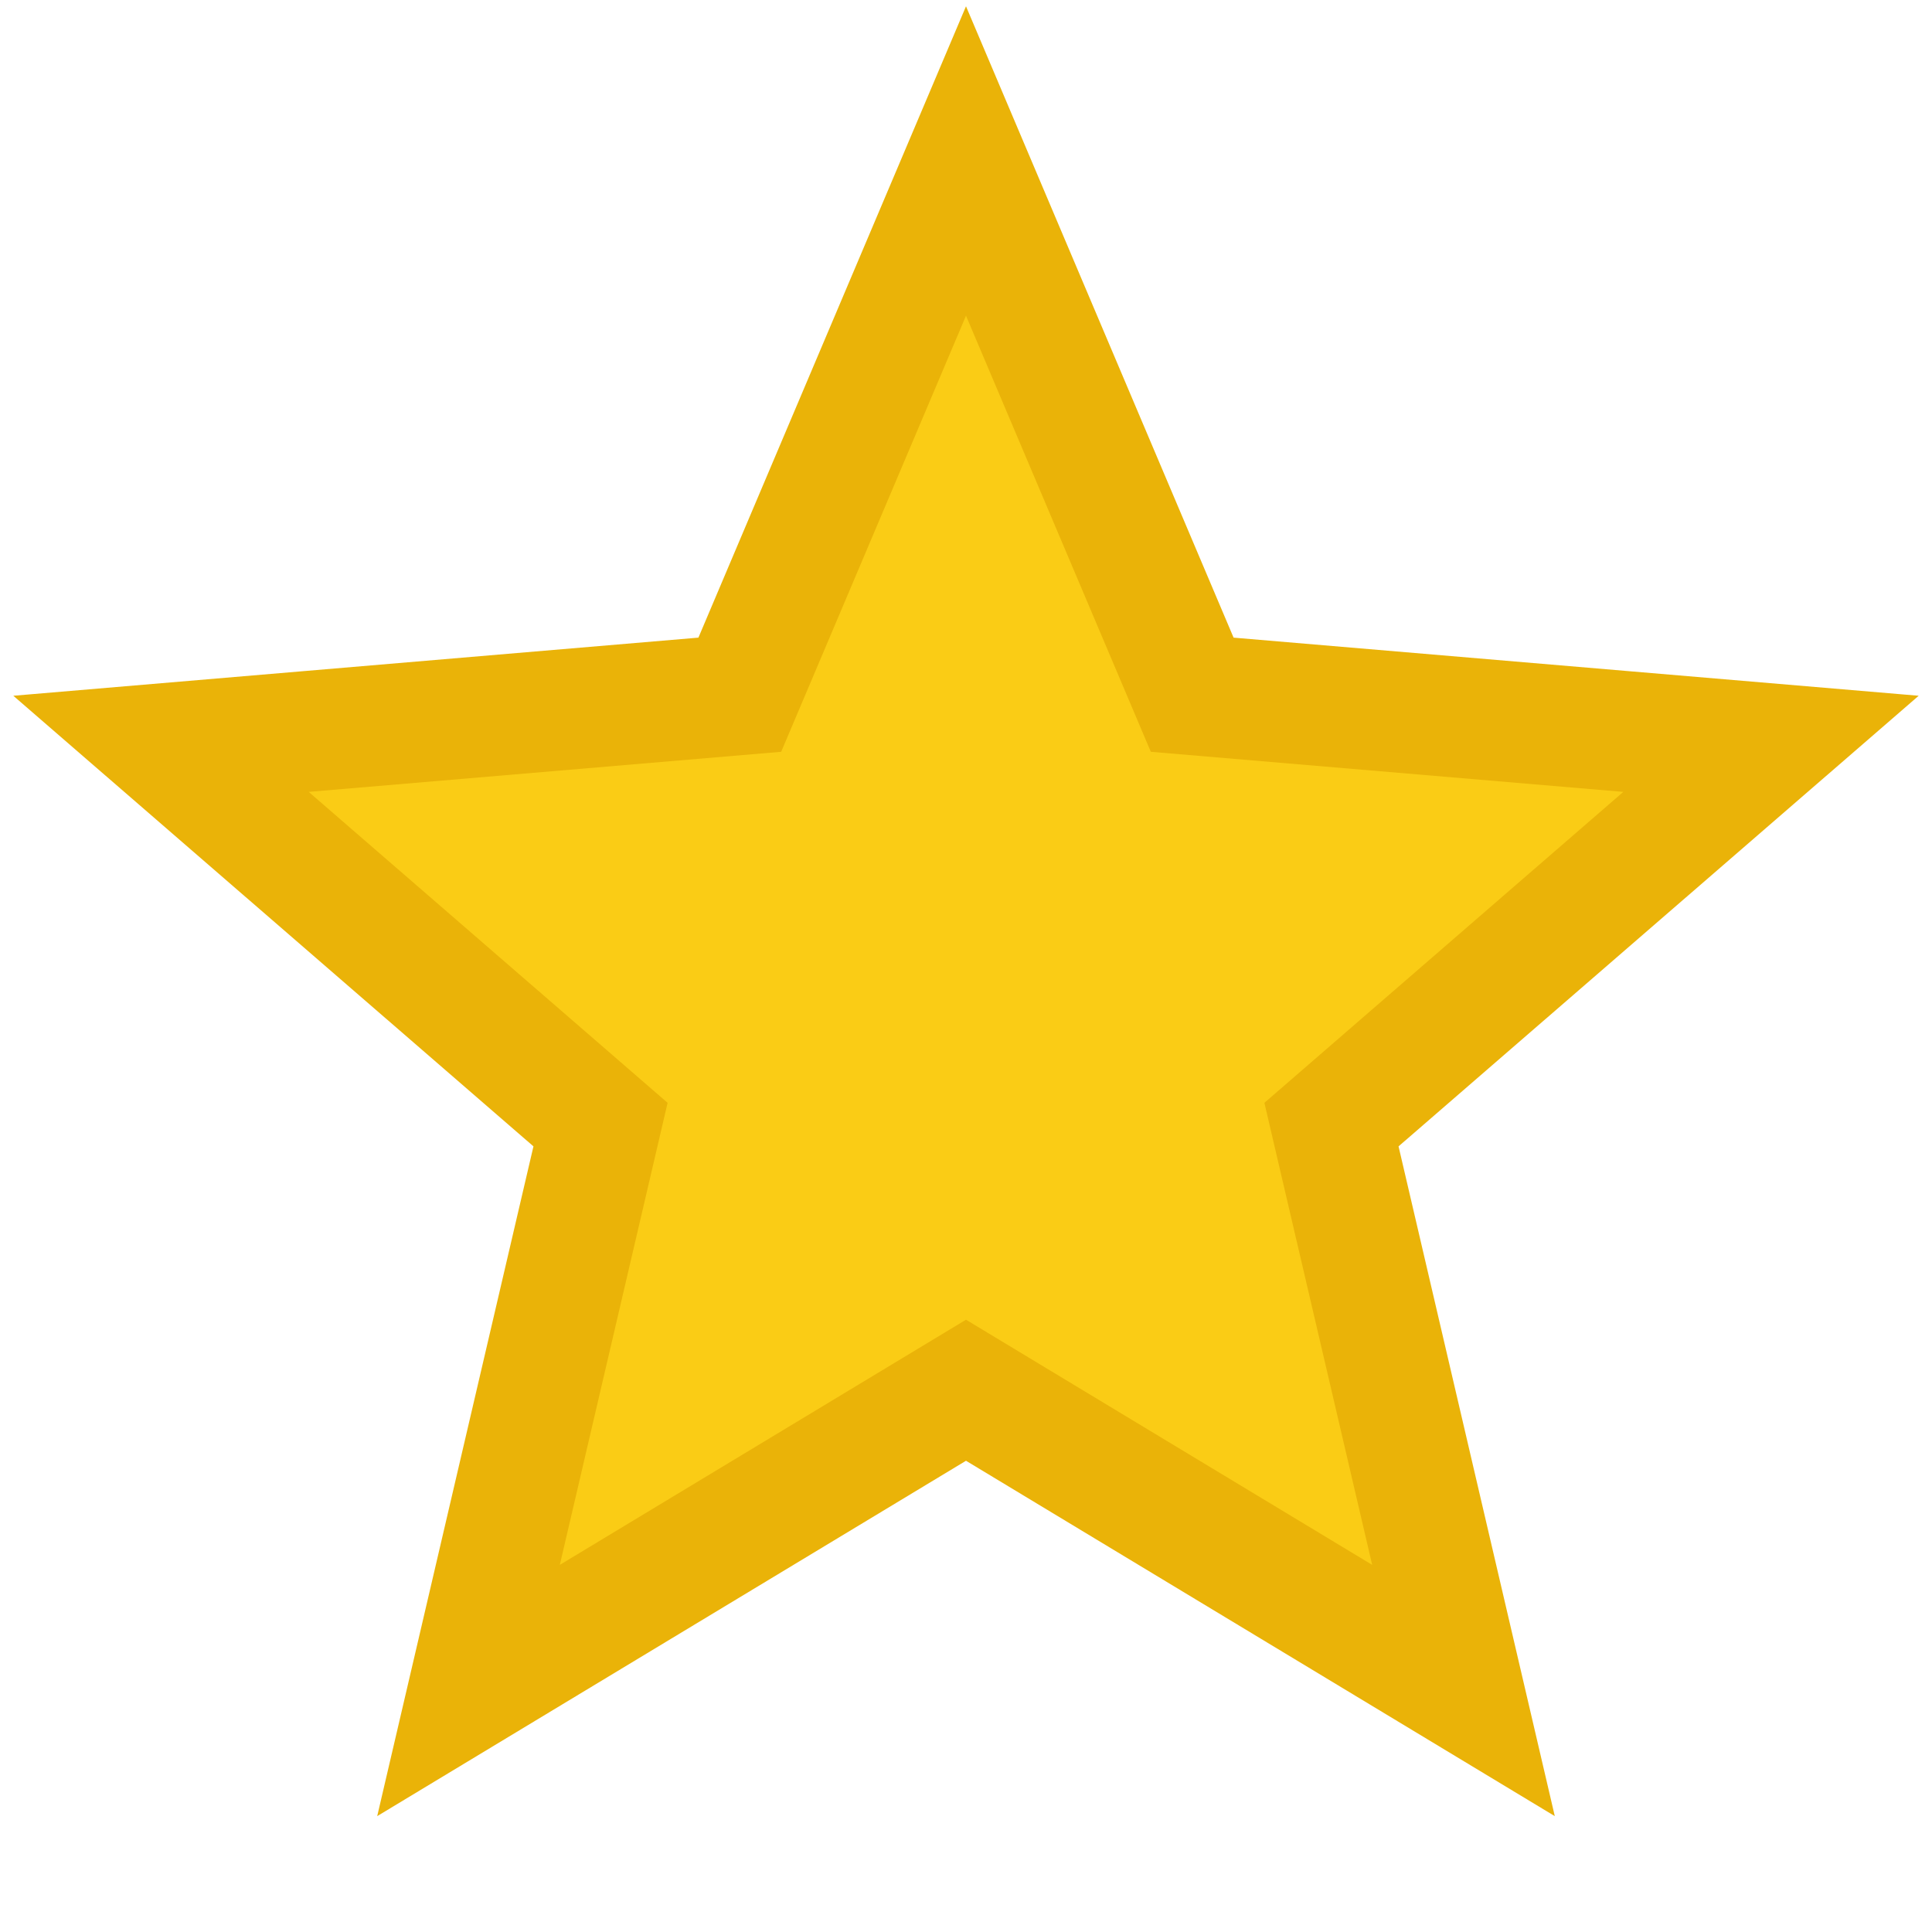
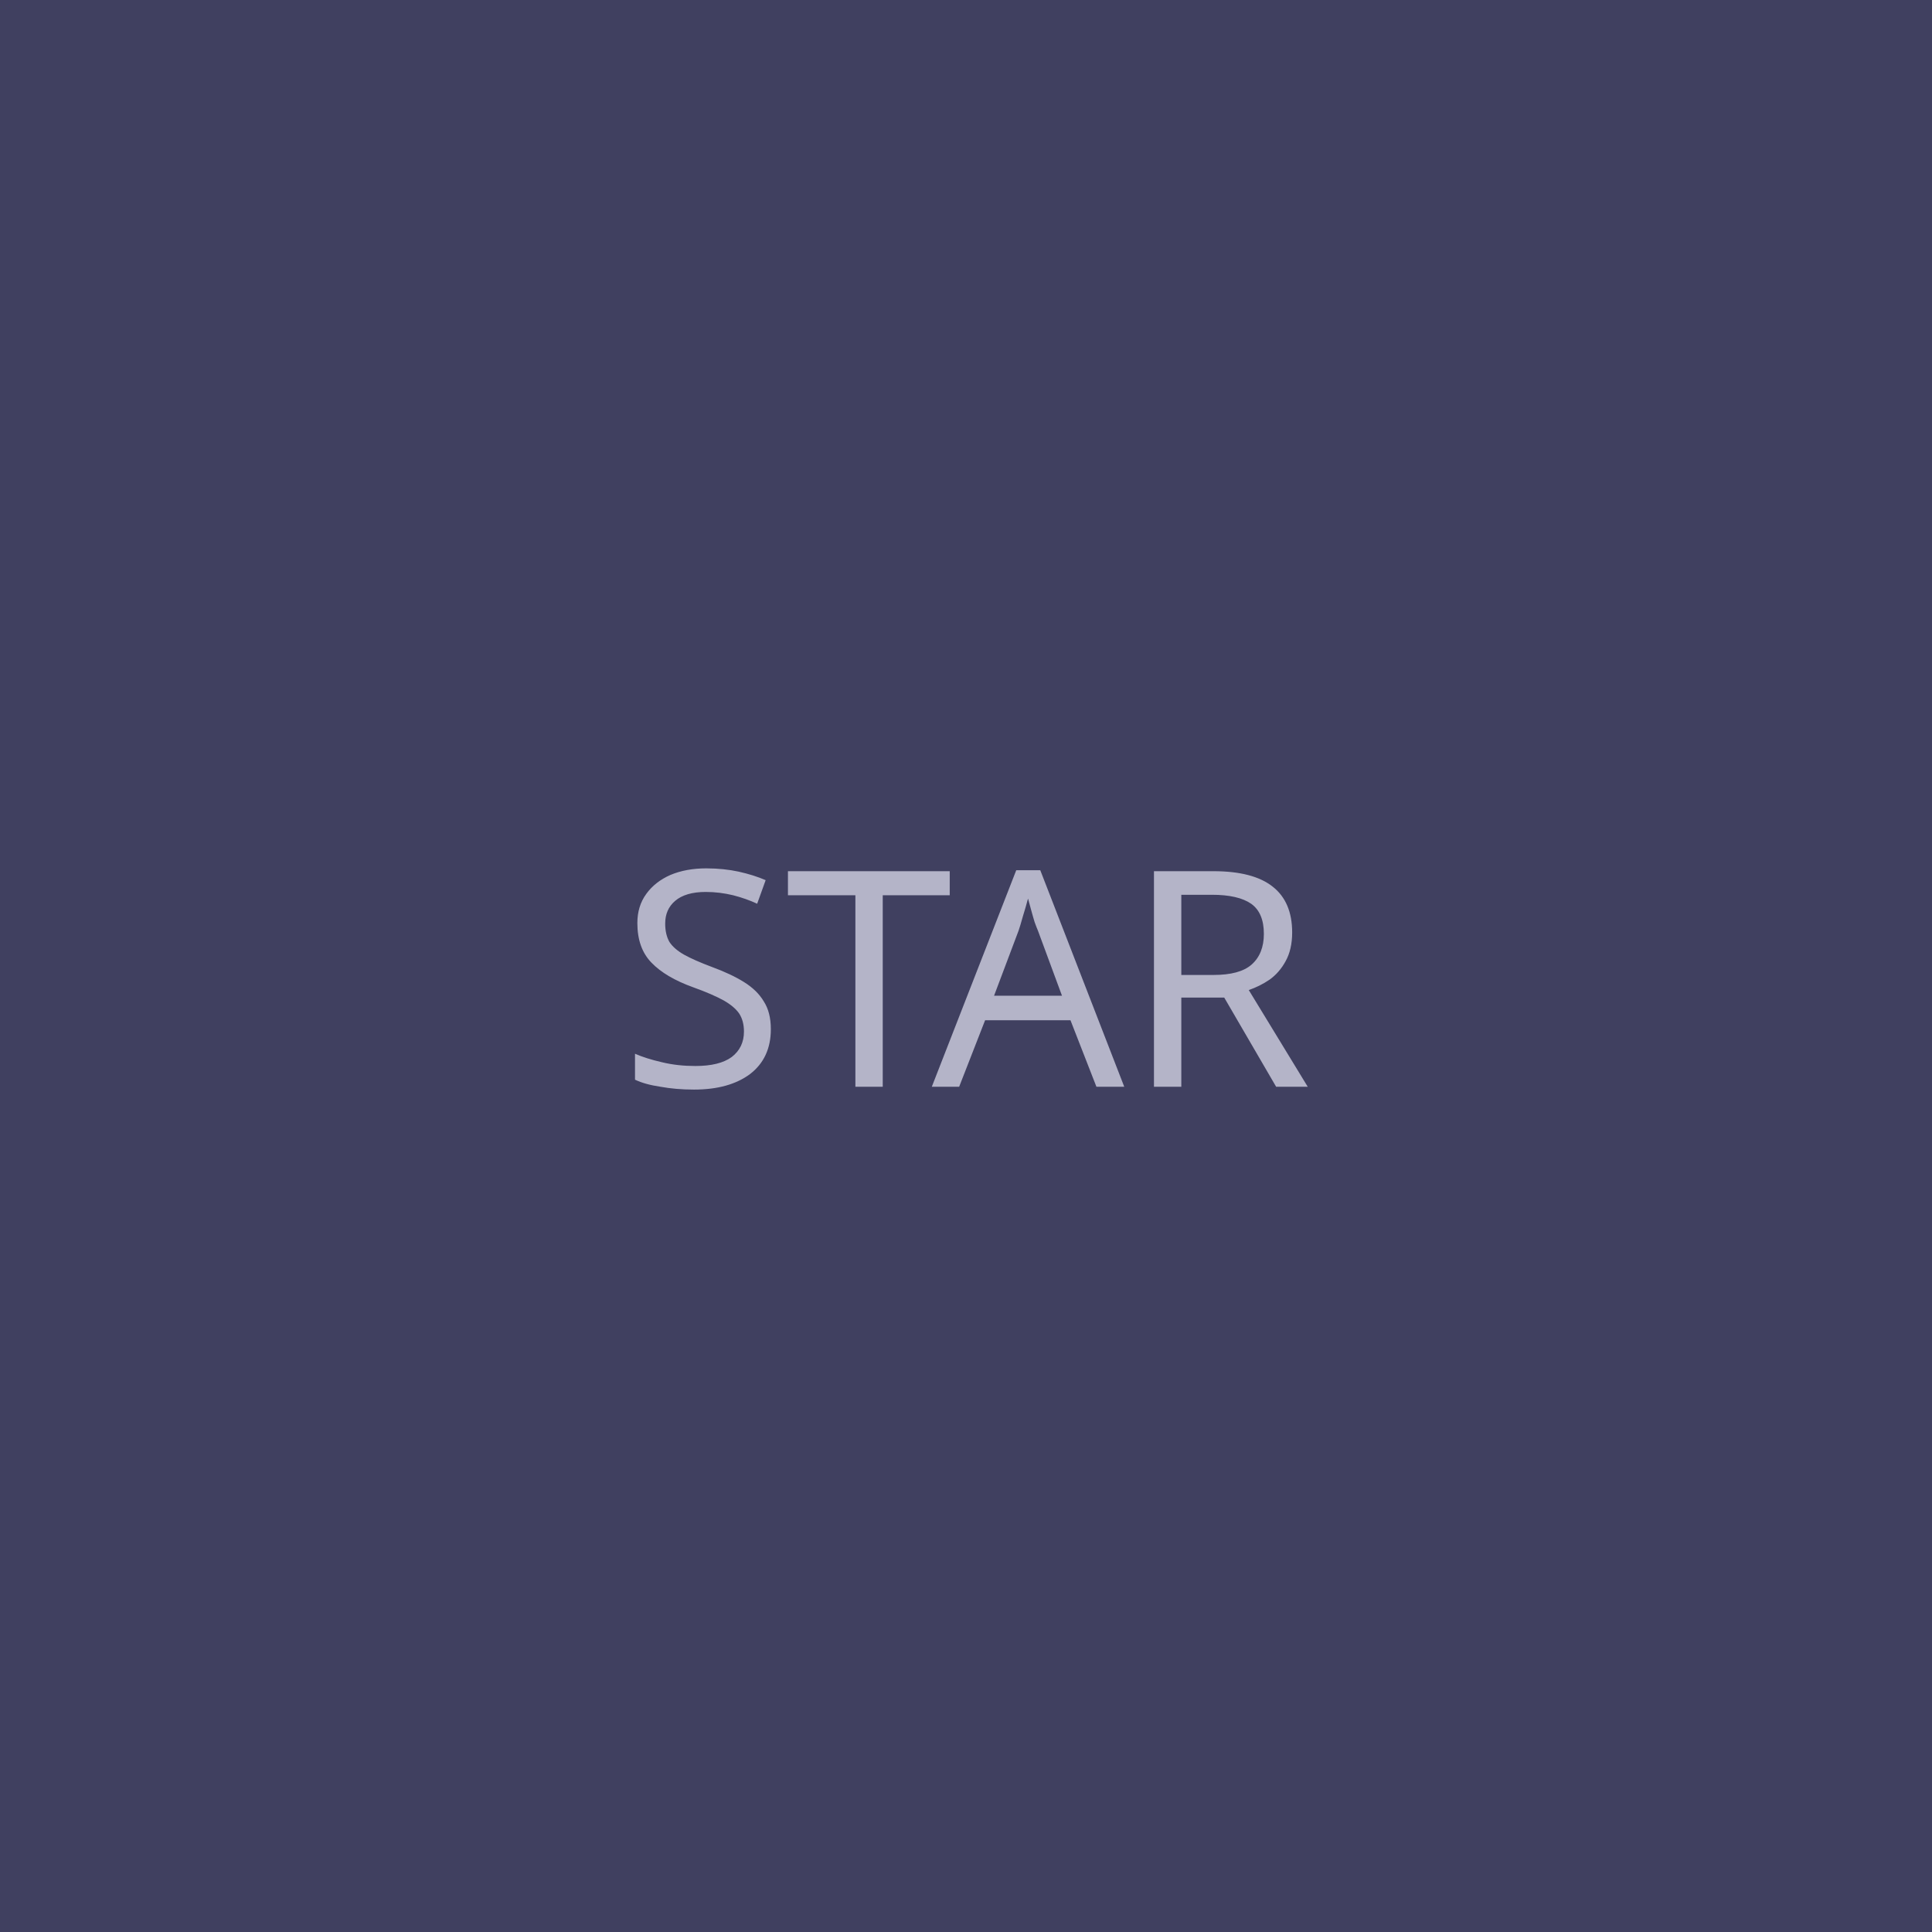
- <svg xmlns="http://www.w3.org/2000/svg" viewBox="0 0 24 24" width="24" height="24">
-   <path fill="#FACC15" stroke="#EAB308" stroke-width="1.5" d="M12 17.27L18.18 21l-1.64-7.03L22 9.24l-7.19-.61L12 2 9.19 8.63 2 9.24l5.46 4.73L5.82 21z" />
+ <svg xmlns="http://www.w3.org/2000/svg" width="64" height="64" viewBox="0 0 64 64">
+   <rect width="64" height="64" fill="#404060" />
+   <text x="32" y="36" text-anchor="middle" fill="#b4b4c8" font-family="sans-serif" font-size="10">STAR</text>
</svg>
